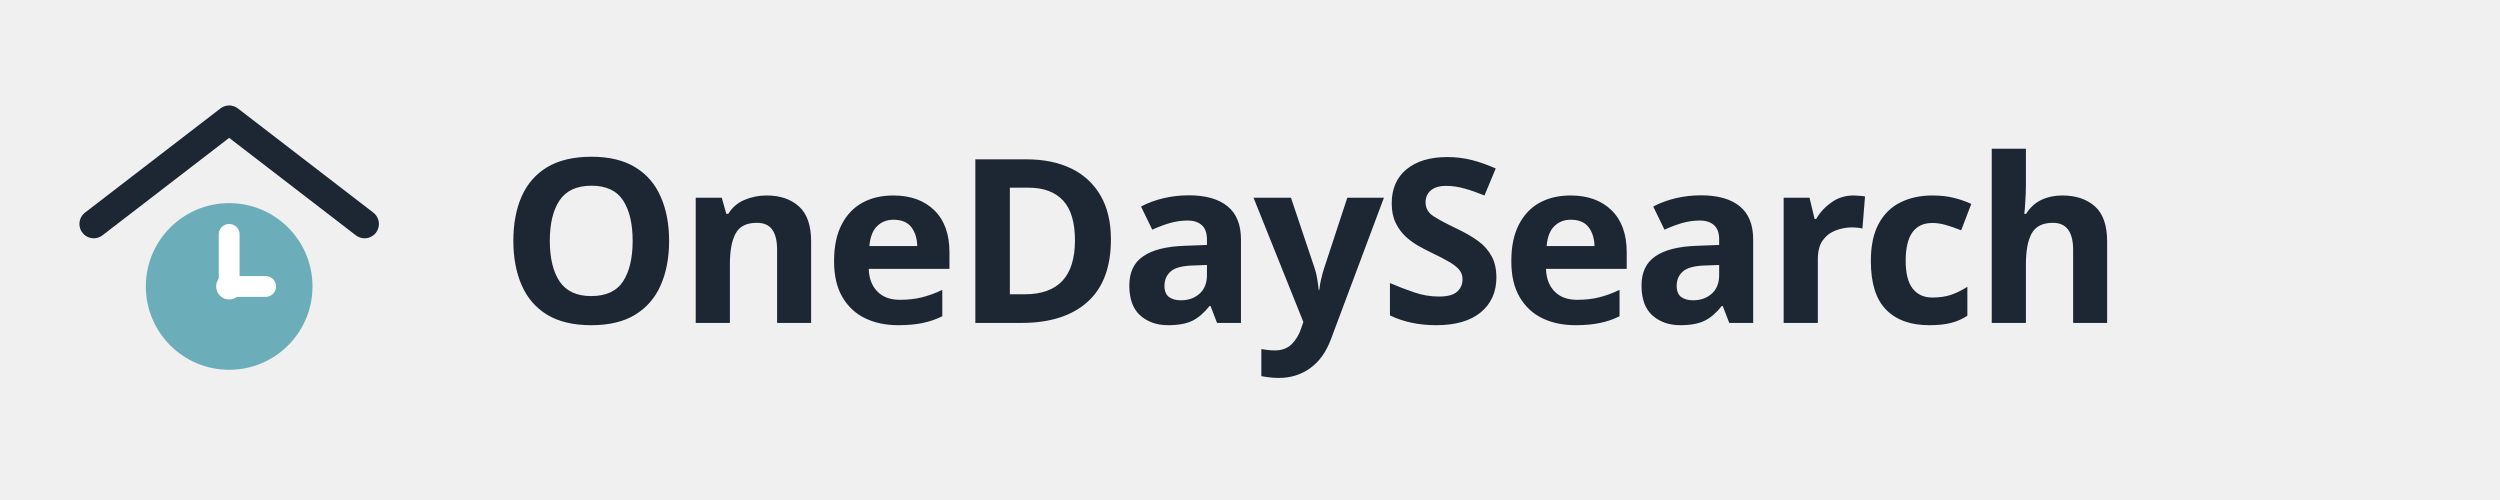
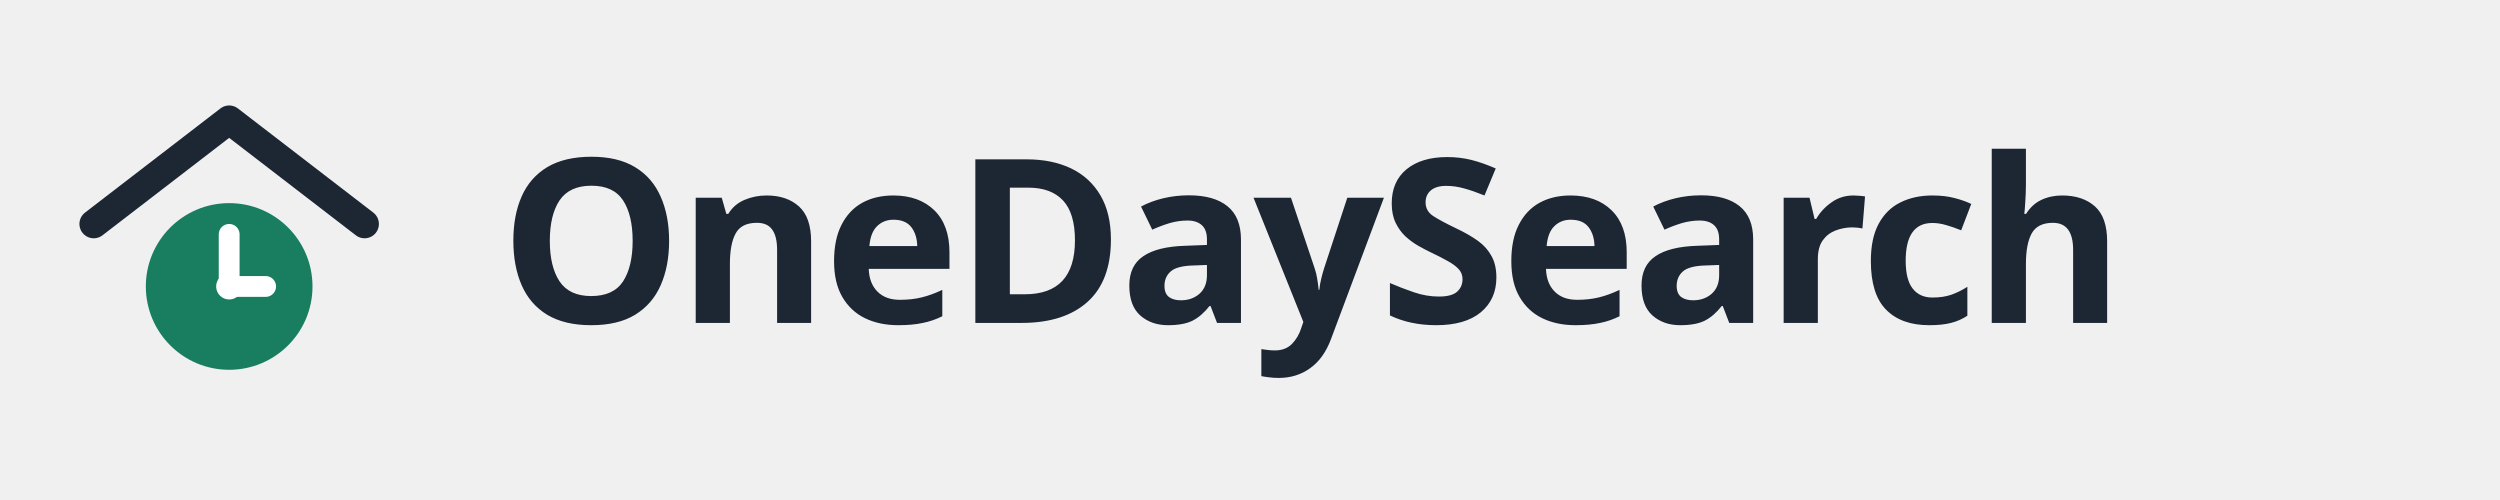
<svg xmlns="http://www.w3.org/2000/svg" viewBox="0 0 240 48" width="240" height="48" fill="none">
  <g transform="translate(6, 8)">
    <g id="icon-a">
      <path d="M3 13.5L16 3.5L29 13.5" stroke="#1C2733" stroke-width="2.75" stroke-linecap="round" stroke-linejoin="round" fill="none" />
-       <circle cx="16" cy="19.5" r="8" fill="#6BAEB9" />
+       <circle cx="16" cy="19.5" r="8" fill="#187E5F" />
      <path d="M16 19.5V14.5M16 19.5H19.5" stroke="#FFFFFF" stroke-width="2" stroke-linecap="round" stroke-linejoin="round" />
      <circle cx="16" cy="19.5" r="1.25" fill="#FFFFFF" />
    </g>
  </g>
  <text x="48" y="31" font-family="'Hanken Grotesk', system-ui, sans-serif" font-weight="800" font-size="22" letter-spacing="-0.02em" fill="#1C2733">OneDaySearch</text>
</svg>
